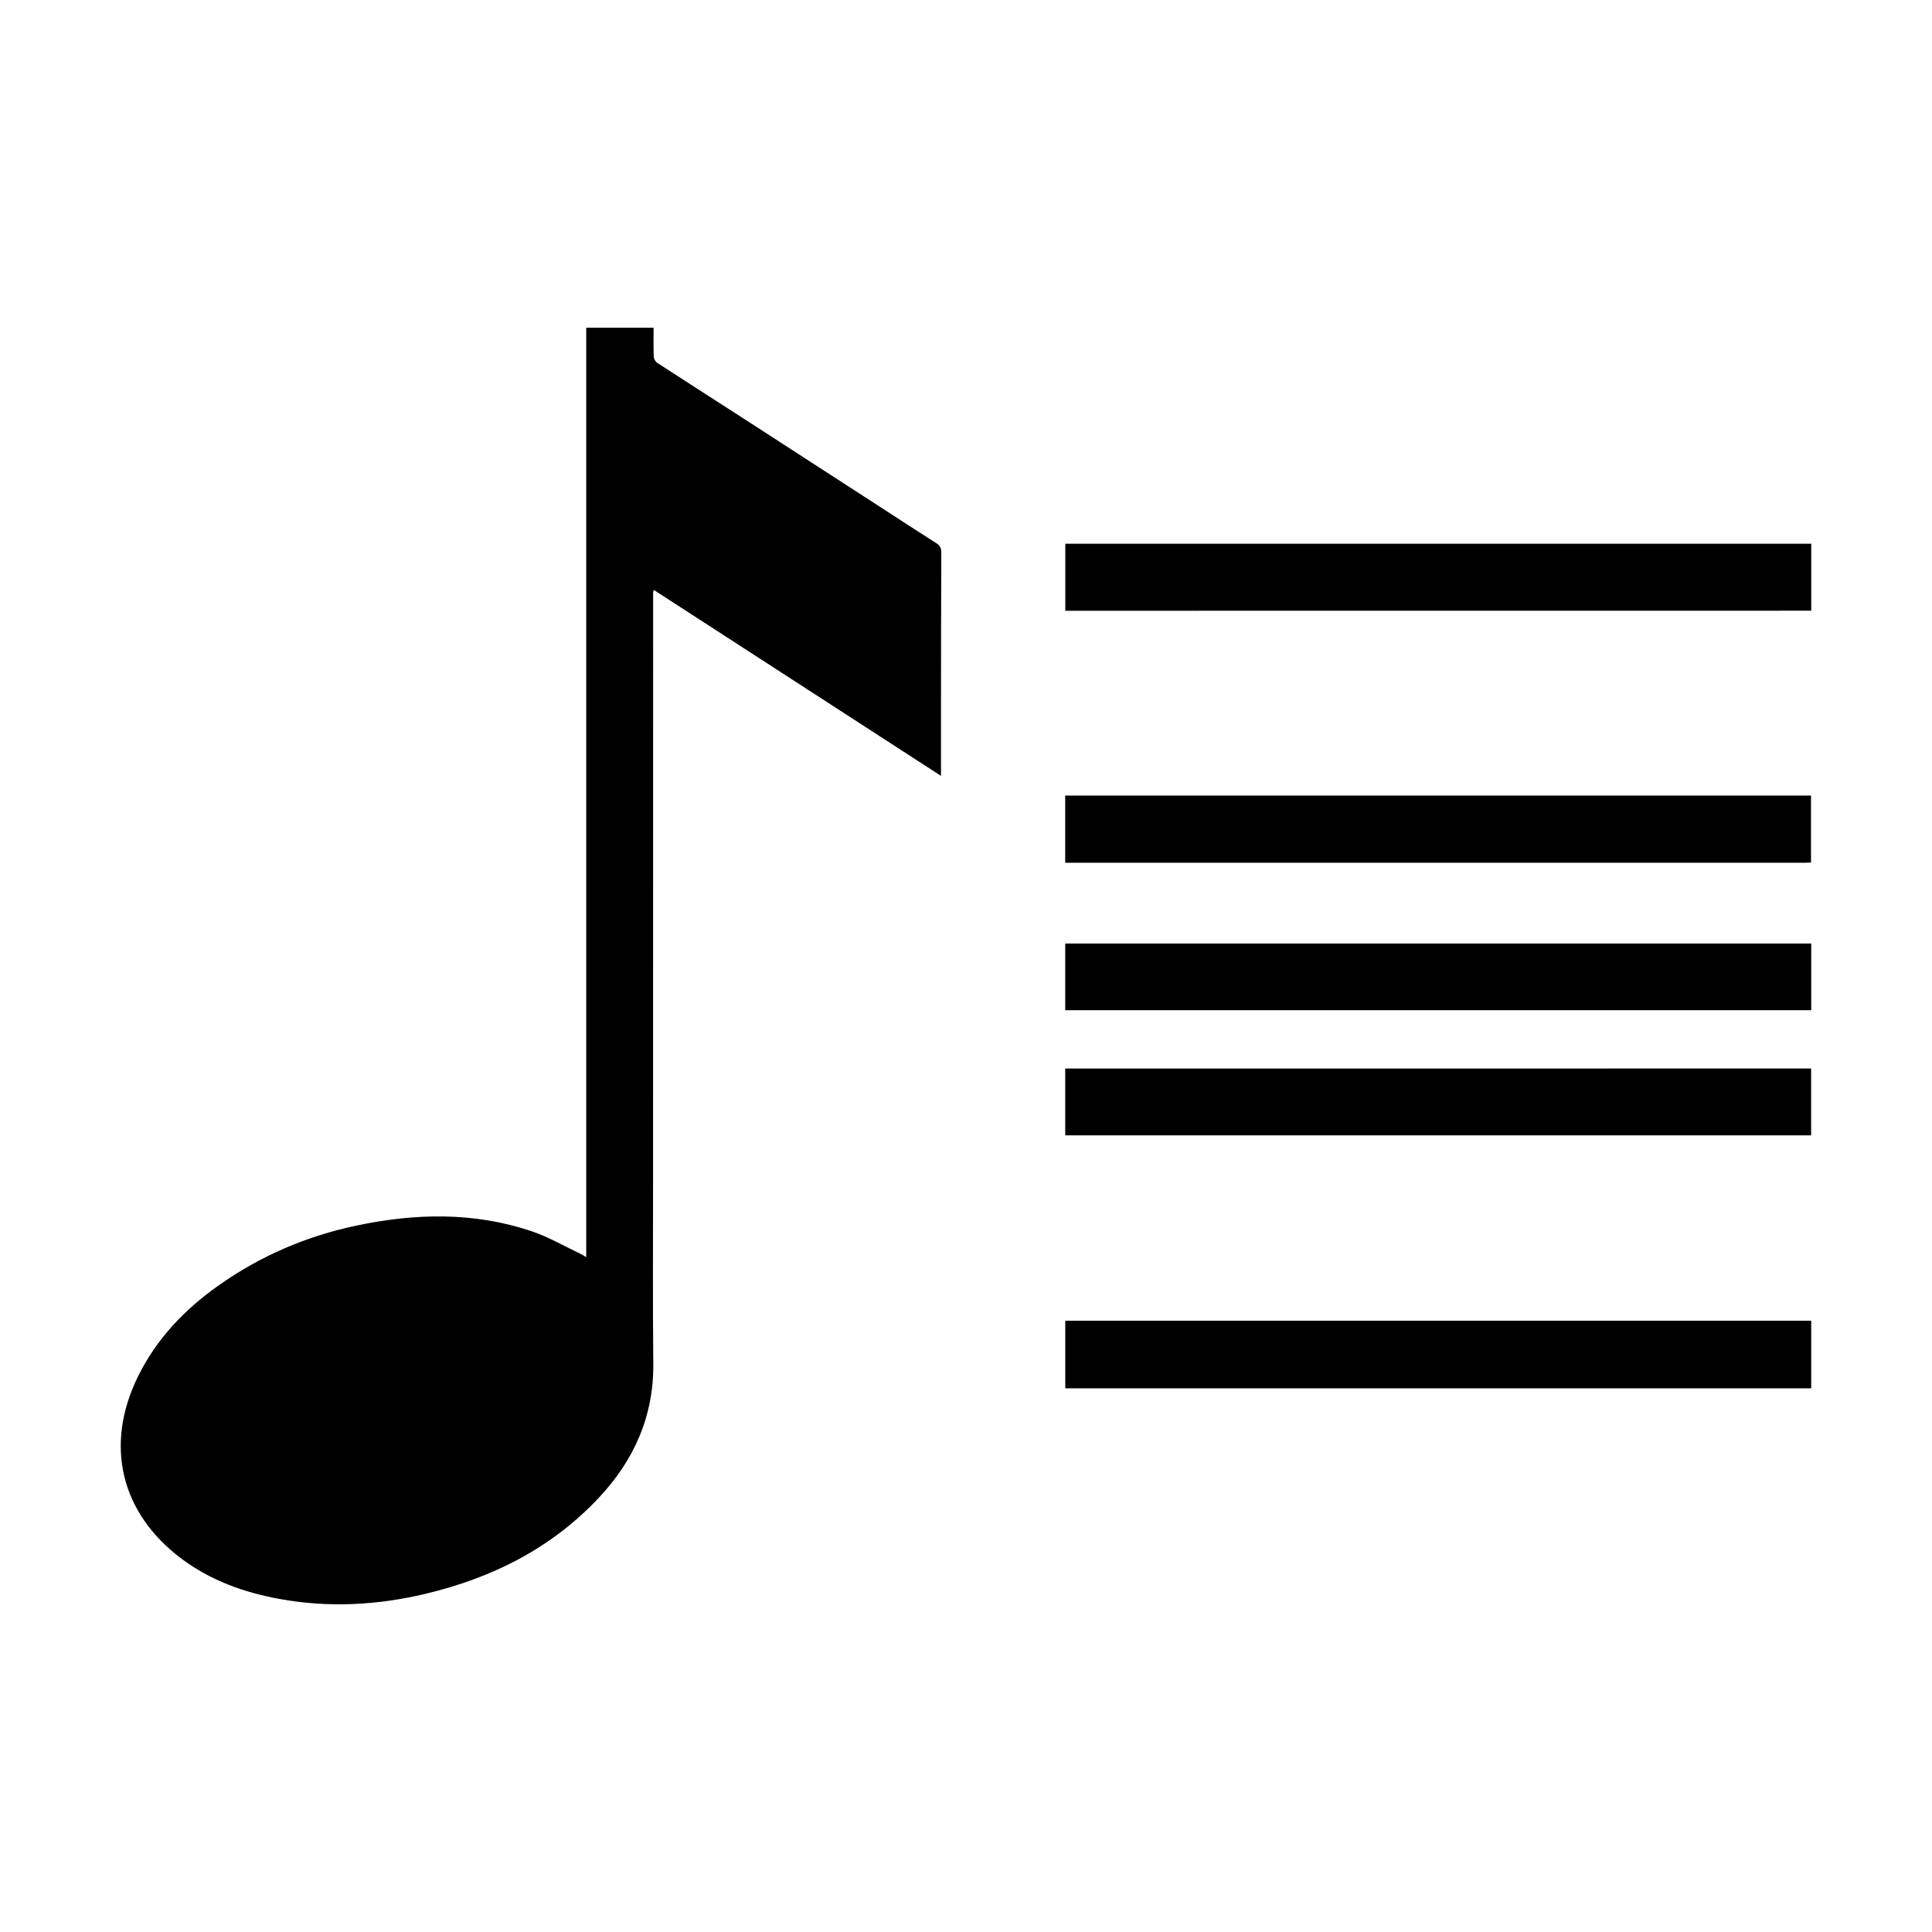
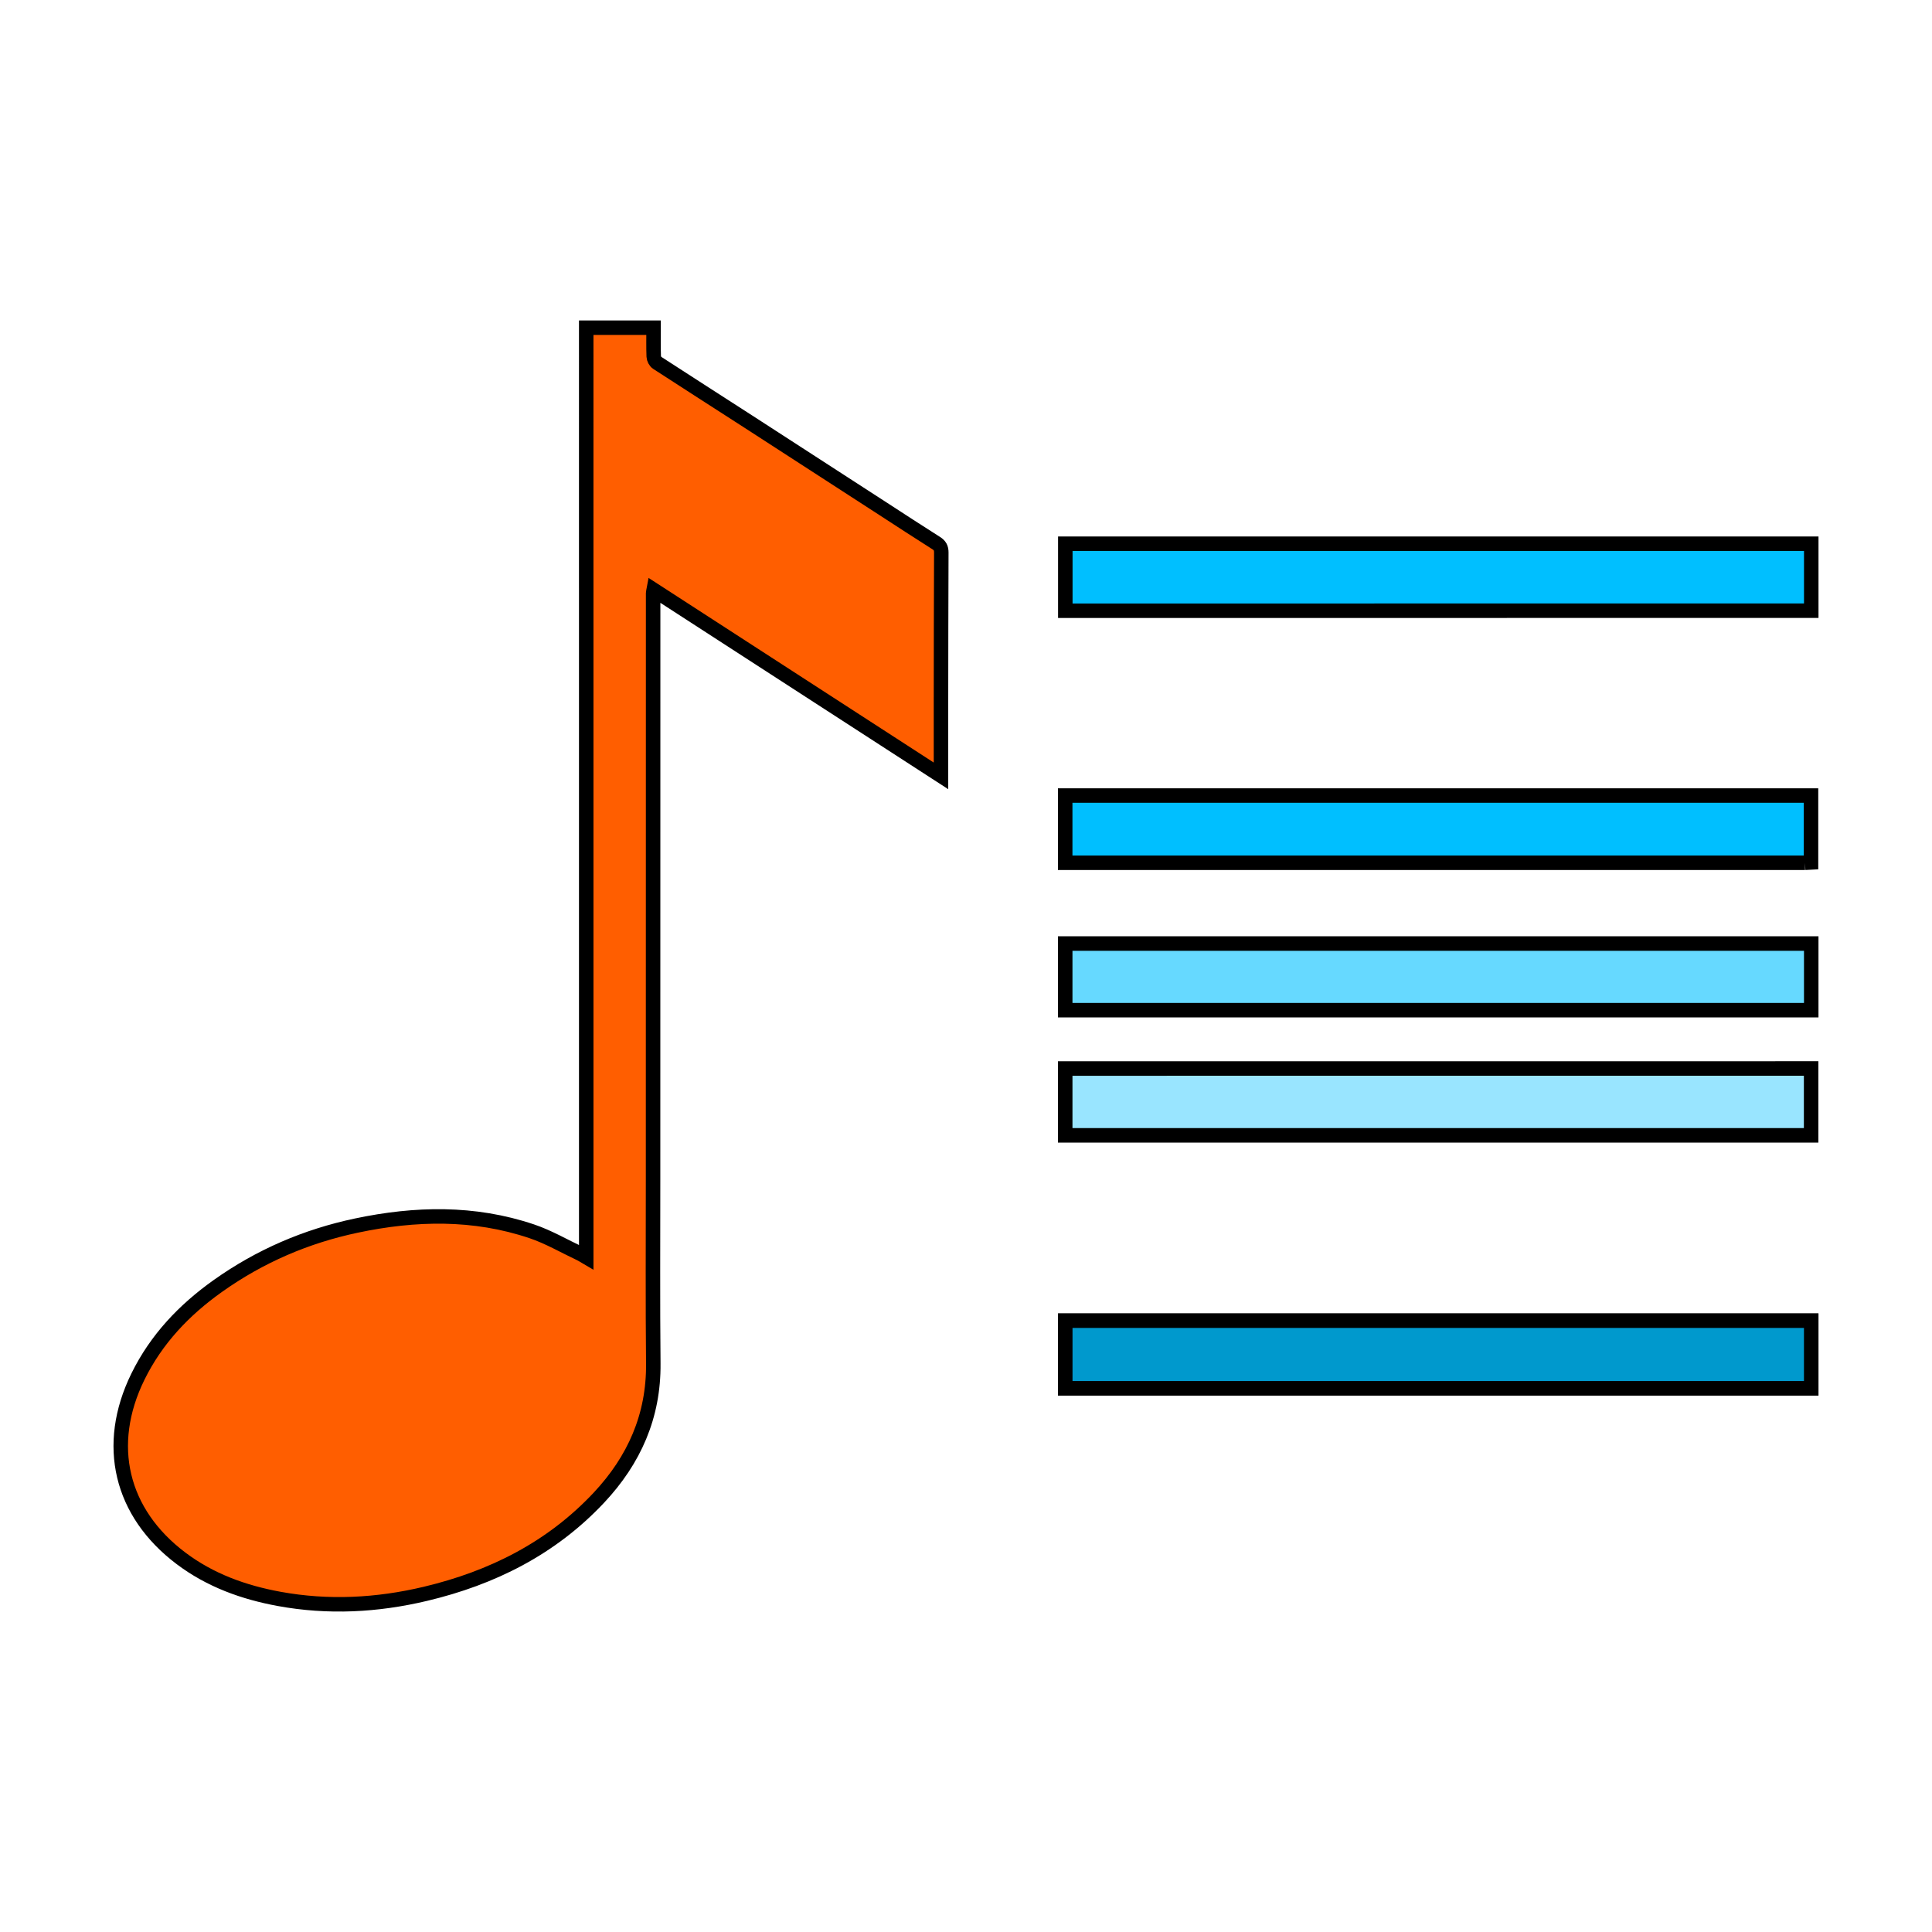
<svg xmlns="http://www.w3.org/2000/svg" version="1.1" id="Layer_1" x="0px" y="0px" width="400" viewBox="0 0 400 400" enable-background="new 0 0 2048 2048" xml:space="preserve" height="400">
-   <defs id="defs9" />
+   <defs id="defs9">
+     <linearGradient id="swatch35" gradientTransform="matrix(0.6506078,0,0,0.6492176,-14.51348,594.1325)">
+       <stop style="stop-color:#000000;stop-opacity:1;" offset="0" id="stop35" />
+     </linearGradient>
+     <linearGradient id="swatch11" gradientTransform="translate(0,20)">
+       <stop style="stop-color:#00bfff;stop-opacity:1;" offset="0" id="stop11" />
+     </linearGradient>
+     <linearGradient id="swatch10" gradientTransform="matrix(-0.01250133,0,0,0.01247461,2067.452,6530.459)">
+       <stop style="stop-color:#ff5e00;stop-opacity:1;" offset="0" id="stop10" />
+     </linearGradient>
+   </defs>
  <rect style="fill:#ffffff;fill-opacity:1;fill-rule:evenodd" id="rect9" width="400" height="400" x="0" y="0" rx="0" ry="0" />
-   <g id="g9" transform="matrix(1.232952,0,0,1.232952,-59.80525,-60.91384)" style="fill:#000000;fill-opacity:1;stroke-width:0.811">
-     <path fill="#020303" opacity="1" stroke="none" d="m 146.945,147.504 c 7e-5,-14.403 7e-5,-28.701 7e-5,-43.071 3.785,0 7.504,0 11.311,0 0,1.648 -0.035,3.245 0.026,4.839 0.014,0.363 0.266,0.856 0.562,1.049 5.09,3.313 10.211,6.578 15.312,9.873 7.549,4.875 15.088,9.765 22.631,14.649 2.97,1.923 5.927,3.867 8.919,5.754 0.637,0.401 0.867,0.838 0.864,1.584 -0.037,8.4 -0.043,16.799 -0.053,25.199 -0.005,4.032 0,8.065 0,12.309 -16.126,-10.44 -32.134,-20.805 -48.238,-31.23 -0.046,0.246 -0.098,0.395 -0.098,0.544 -0.006,32.829 -0.011,65.659 -0.011,98.488 -1.3e-4,10.291 -0.064,20.582 0.038,30.872 0.087,8.831 -3.215,16.22 -9.127,22.528 -7.98,8.514 -17.948,13.49 -29.135,16.151 -8.117,1.931 -16.324,2.362 -24.562,0.852 -5.953,-1.091 -11.558,-3.105 -16.466,-6.798 -10.166,-7.649 -12.881,-19.055 -7.257,-30.517 3.098,-6.313 7.764,-11.211 13.438,-15.241 7.053,-5.01 14.82,-8.349 23.245,-10.129 9.883,-2.088 19.755,-2.311 29.448,0.954 2.828,0.952 5.458,2.497 8.176,3.777 0.273,0.129 0.525,0.302 0.978,0.567 0,-37.743 0,-75.32 6e-5,-113.002 z" id="path4" style="fill:#000000;fill-opacity:1;stroke-width:0.811" />
-     <path fill="#040404" opacity="1" stroke="none" d="m 320.46,228.829 c 10.769,-0.004 21.434,-0.004 32.172,-0.004 0,3.774 0,7.454 0,11.23 -41.718,0 -83.442,0 -125.252,0 0,-3.688 0,-7.406 0,-11.222 30.974,0 61.975,0 93.08,-0.004 z" id="path5" style="fill:#000000;fill-opacity:1;stroke-width:0.811" />
-     <path fill="#040404" opacity="1" stroke="none" d="m 320.668,282.53 c -31.128,-1.7e-4 -62.152,-1.7e-4 -93.28,-1.7e-4 0,-3.792 0,-7.532 0,-11.351 41.737,0 83.469,0 125.258,0 0,3.756 0,7.472 0,11.351 -10.624,0 -21.249,0 -31.978,-1.3e-4 z" id="path6" style="fill:#000000;fill-opacity:1;stroke-width:0.811" />
-     <path fill="#040404" opacity="1" stroke="none" d="m 351.615,194.282 c -41.45,0.002 -82.804,0.002 -124.239,0.002 0,-3.793 0,-7.5 0,-11.288 41.706,0 83.429,0 125.238,0 0,3.742 0,7.452 0,11.235 -0.295,0.016 -0.599,0.033 -1,0.051 z" id="path7" style="fill:#000000;fill-opacity:1;stroke-width:0.811" />
-     <path fill="#030303" opacity="1" stroke="none" d="m 280.5,151.959 c -17.742,0.005 -35.379,0.005 -53.105,0.005 0,-3.755 0,-7.458 0,-11.257 41.733,0 83.46,0 125.259,0 0,3.703 0,7.445 0,11.246 -24.034,0 -48.042,0 -72.154,0.005 z" id="path8" style="fill:#000000;fill-opacity:1;stroke-width:0.811" />
-     <path fill="#040404" opacity="1" stroke="none" d="m 258.23,219.037 c -10.327,1.5e-4 -20.55,1.5e-4 -30.85,1.5e-4 0,-3.724 0,-7.41 0,-11.191 41.705,0 83.462,0 125.271,0 0,3.686 0,7.371 0,11.191 -31.446,0 -62.881,0 -94.42,1.6e-4 z" id="path9" style="fill:#000000;fill-opacity:1;stroke-width:0.811" />
+   <g id="g9" transform="matrix(1.232952,0,0,1.232952,-59.80525,-60.91384)" style="fill:#000000;fill-opacity:1;stroke:#000000;stroke-width:2.433;stroke-dasharray:none;stroke-opacity:1">
+     <path fill="#020303" opacity="1" stroke="none" d="m 146.945,147.504 c 7e-5,-14.403 7e-5,-28.701 7e-5,-43.071 3.785,0 7.504,0 11.311,0 0,1.648 -0.035,3.245 0.026,4.839 0.014,0.363 0.266,0.856 0.562,1.049 5.09,3.313 10.211,6.578 15.312,9.873 7.549,4.875 15.088,9.765 22.631,14.649 2.97,1.923 5.927,3.867 8.919,5.754 0.637,0.401 0.867,0.838 0.864,1.584 -0.037,8.4 -0.043,16.799 -0.053,25.199 -0.005,4.032 0,8.065 0,12.309 -16.126,-10.44 -32.134,-20.805 -48.238,-31.23 -0.046,0.246 -0.098,0.395 -0.098,0.544 -0.006,32.829 -0.011,65.659 -0.011,98.488 -1.3e-4,10.291 -0.064,20.582 0.038,30.872 0.087,8.831 -3.215,16.22 -9.127,22.528 -7.98,8.514 -17.948,13.49 -29.135,16.151 -8.117,1.931 -16.324,2.362 -24.562,0.852 -5.953,-1.091 -11.558,-3.105 -16.466,-6.798 -10.166,-7.649 -12.881,-19.055 -7.257,-30.517 3.098,-6.313 7.764,-11.211 13.438,-15.241 7.053,-5.01 14.82,-8.349 23.245,-10.129 9.883,-2.088 19.755,-2.311 29.448,0.954 2.828,0.952 5.458,2.497 8.176,3.777 0.273,0.129 0.525,0.302 0.978,0.567 0,-37.743 0,-75.32 6e-5,-113.002 z" id="path4" style="fill:url(#swatch10);fill-opacity:1;stroke:#000000;stroke-width:2.433;stroke-dasharray:none;stroke-opacity:1" />
+     <path fill="#040404" opacity="1" stroke="none" d="m 320.46,228.829 c 10.769,-0.004 21.434,-0.004 32.172,-0.004 0,3.774 0,7.454 0,11.23 -41.718,0 -83.442,0 -125.252,0 0,-3.688 0,-7.406 0,-11.222 30.974,0 61.975,0 93.08,-0.004 z" id="path5" style="fill:#00bfff;fill-opacity:0.399;stroke:#000000;stroke-width:2.433;stroke-dasharray:none;stroke-opacity:1" />
+     <path fill="#040404" opacity="1" stroke="none" d="m 351.615,194.282 c -41.45,0.002 -82.804,0.002 -124.239,0.002 0,-3.793 0,-7.5 0,-11.288 41.706,0 83.429,0 125.238,0 0,3.742 0,7.452 0,11.235 -0.295,0.016 -0.599,0.033 -1,0.051 z" id="path7" style="fill:url(#swatch11);fill-opacity:1;stroke:#000000;stroke-width:2.433;stroke-dasharray:none;stroke-opacity:1" />
+     <path fill="#030303" opacity="1" stroke="none" d="m 280.5,151.959 c -17.742,0.005 -35.379,0.005 -53.105,0.005 0,-3.755 0,-7.458 0,-11.257 41.733,0 83.46,0 125.259,0 0,3.703 0,7.445 0,11.246 -24.034,0 -48.042,0 -72.154,0.005 z" id="path8" style="fill:url(#swatch11);fill-opacity:1;stroke:#000000;stroke-width:2.433;stroke-dasharray:none;stroke-opacity:1" />
+     <path fill="#040404" opacity="1" stroke="none" d="m 258.23,219.037 c -10.327,1.5e-4 -20.55,1.5e-4 -30.85,1.5e-4 0,-3.724 0,-7.41 0,-11.191 41.705,0 83.462,0 125.271,0 0,3.686 0,7.371 0,11.191 -31.446,0 -62.881,0 -94.42,1.6e-4 z" id="path9" style="opacity:1;fill:#00bfff;fill-opacity:0.601;stroke:#000000;stroke-width:2.433;stroke-dasharray:none;stroke-opacity:1" />
+     <path fill="#040404" opacity="1" stroke="none" d="m 320.668,282.53 c -31.128,-1.7e-4 -62.152,-1.7e-4 -93.28,-1.7e-4 0,-3.792 0,-7.532 0,-11.351 41.737,0 83.469,0 125.258,0 0,3.756 0,7.472 0,11.351 -10.624,0 -21.249,0 -31.978,-1.3e-4 z" id="path1" style="fill:url(#swatch35);fill-opacity:1;stroke:#000000;stroke-width:2.433;stroke-dasharray:none;stroke-opacity:1" />
+     <path fill="#040404" opacity="1" stroke="none" d="m 320.668,282.53 c -31.128,-1.7e-4 -62.152,-1.7e-4 -93.28,-1.7e-4 0,-3.792 0,-7.532 0,-11.351 41.737,0 83.469,0 125.258,0 0,3.756 0,7.472 0,11.351 -10.624,0 -21.249,0 -31.978,-1.3e-4 z" id="path2" style="fill:#00bfff;fill-opacity:0.801;stroke:#000000;stroke-width:2.433;stroke-dasharray:none;stroke-opacity:1" />
  </g>
</svg>
